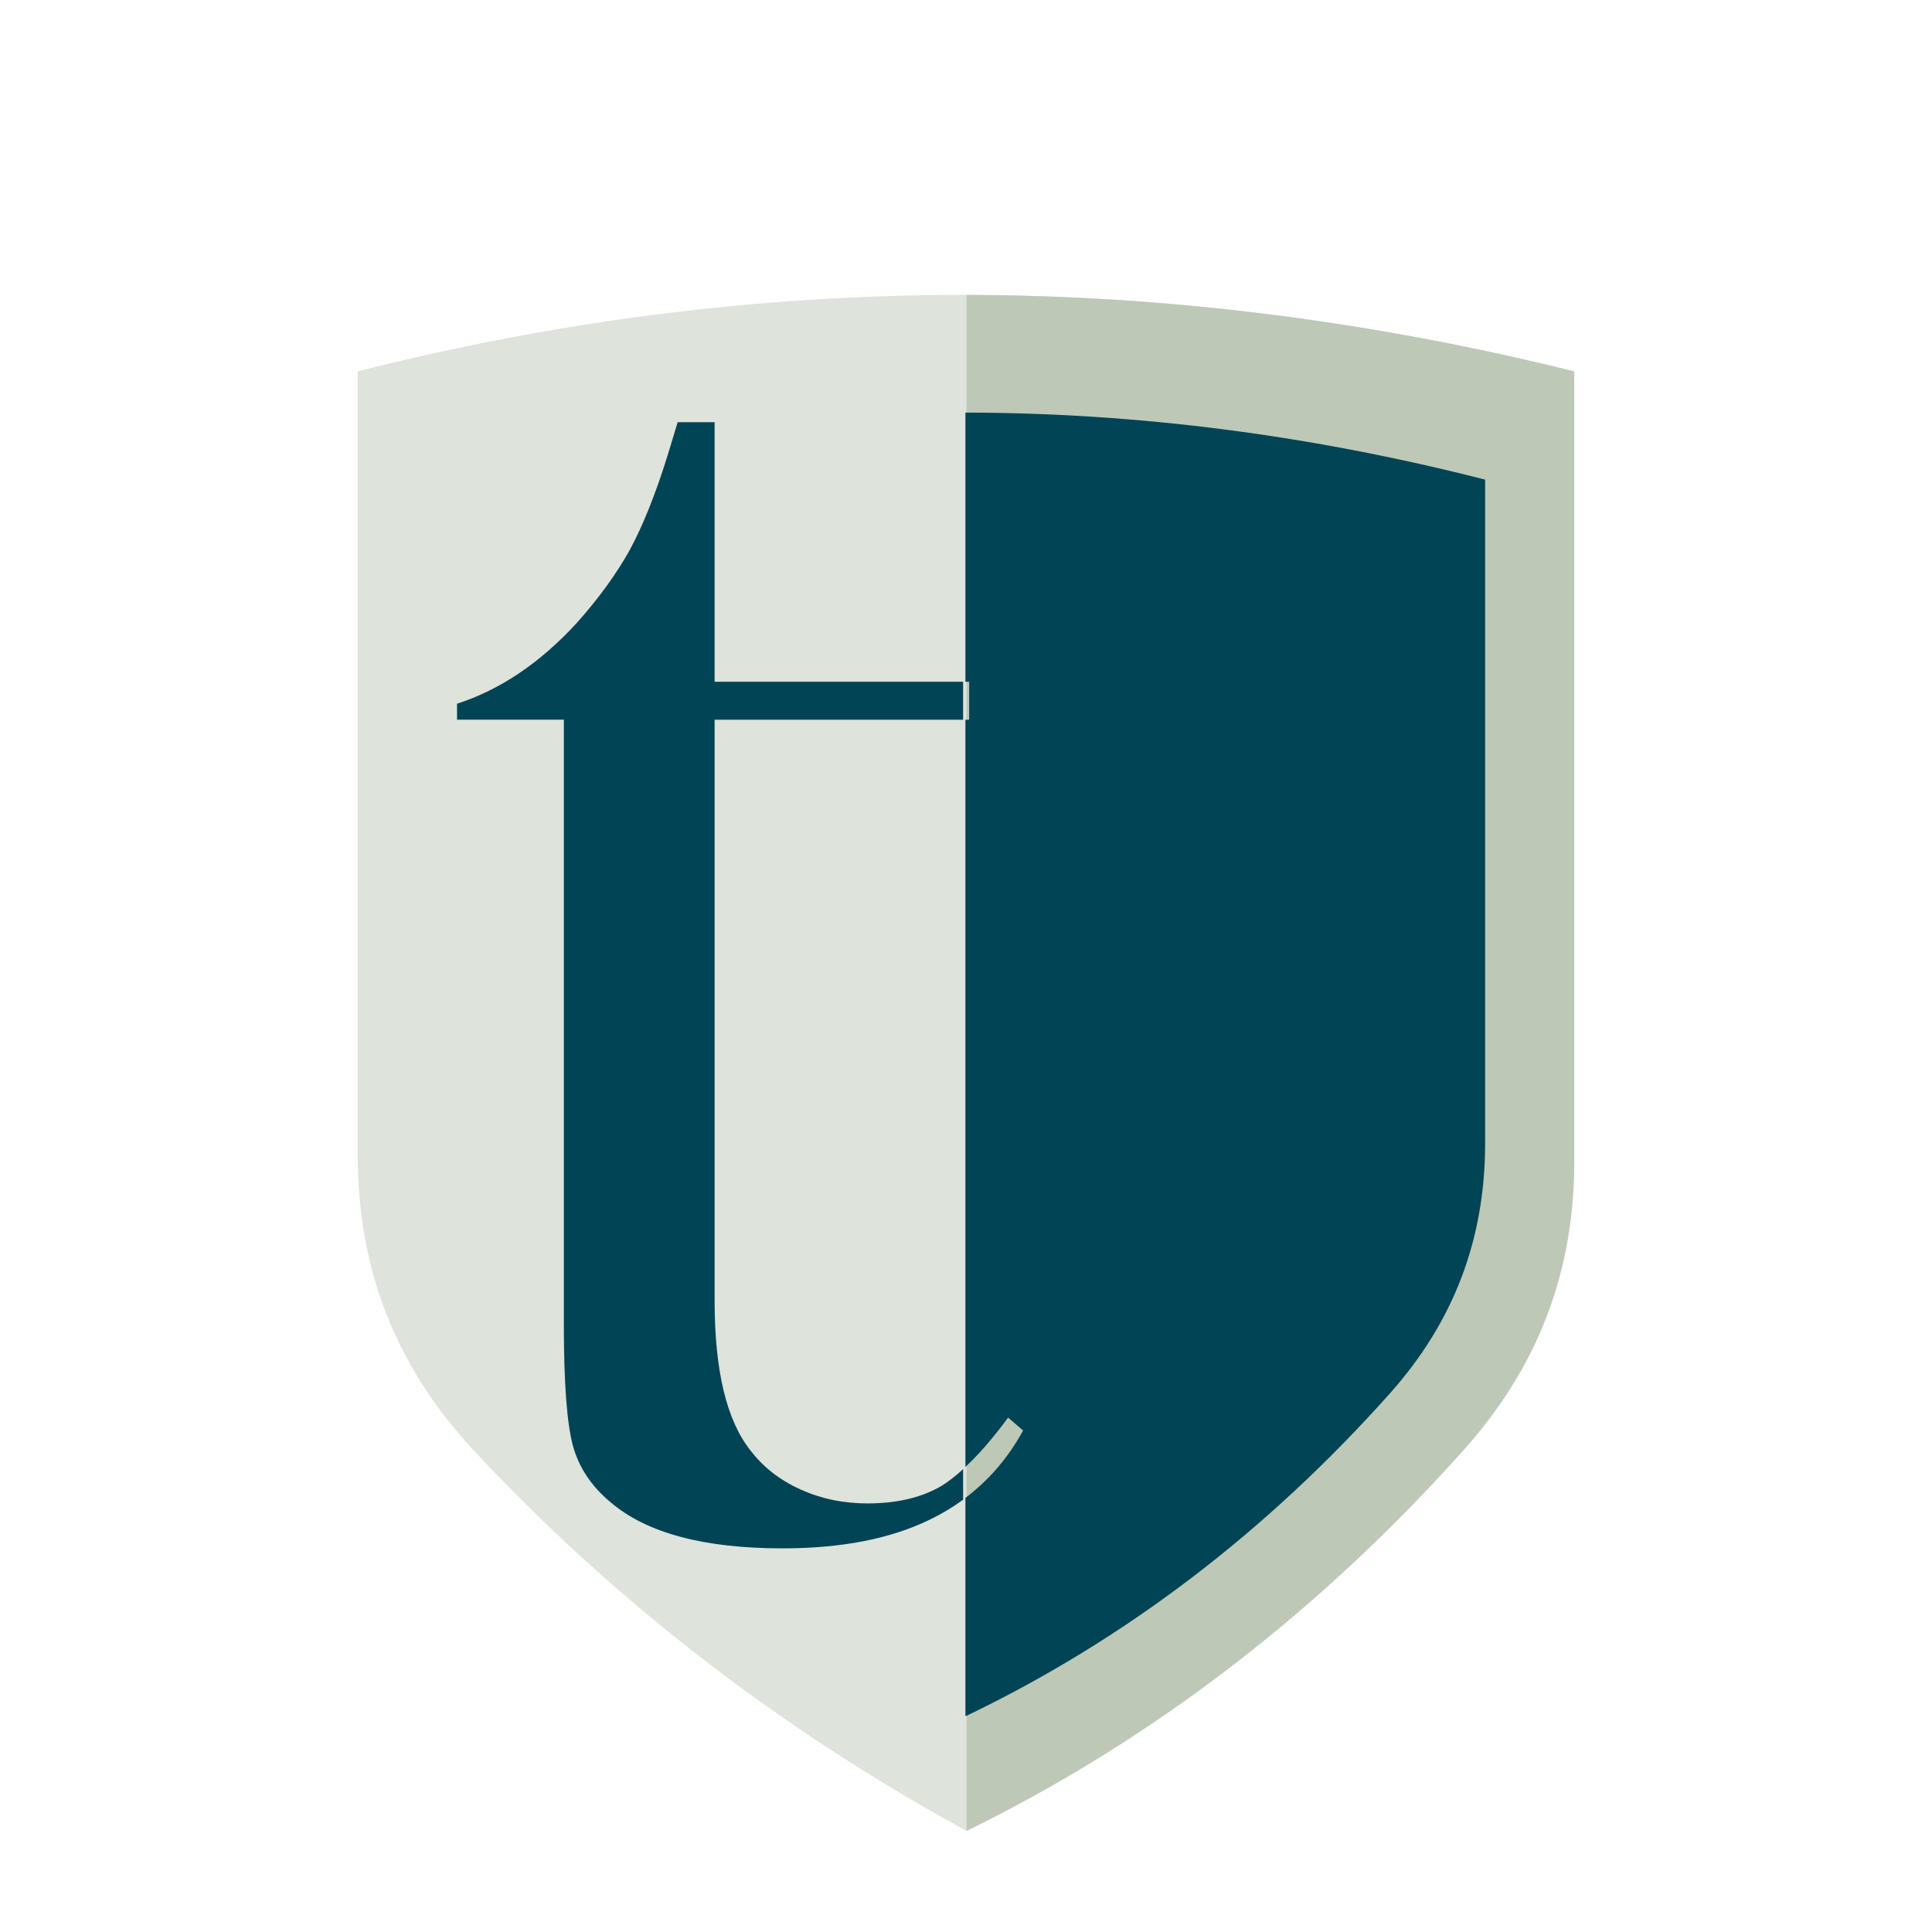
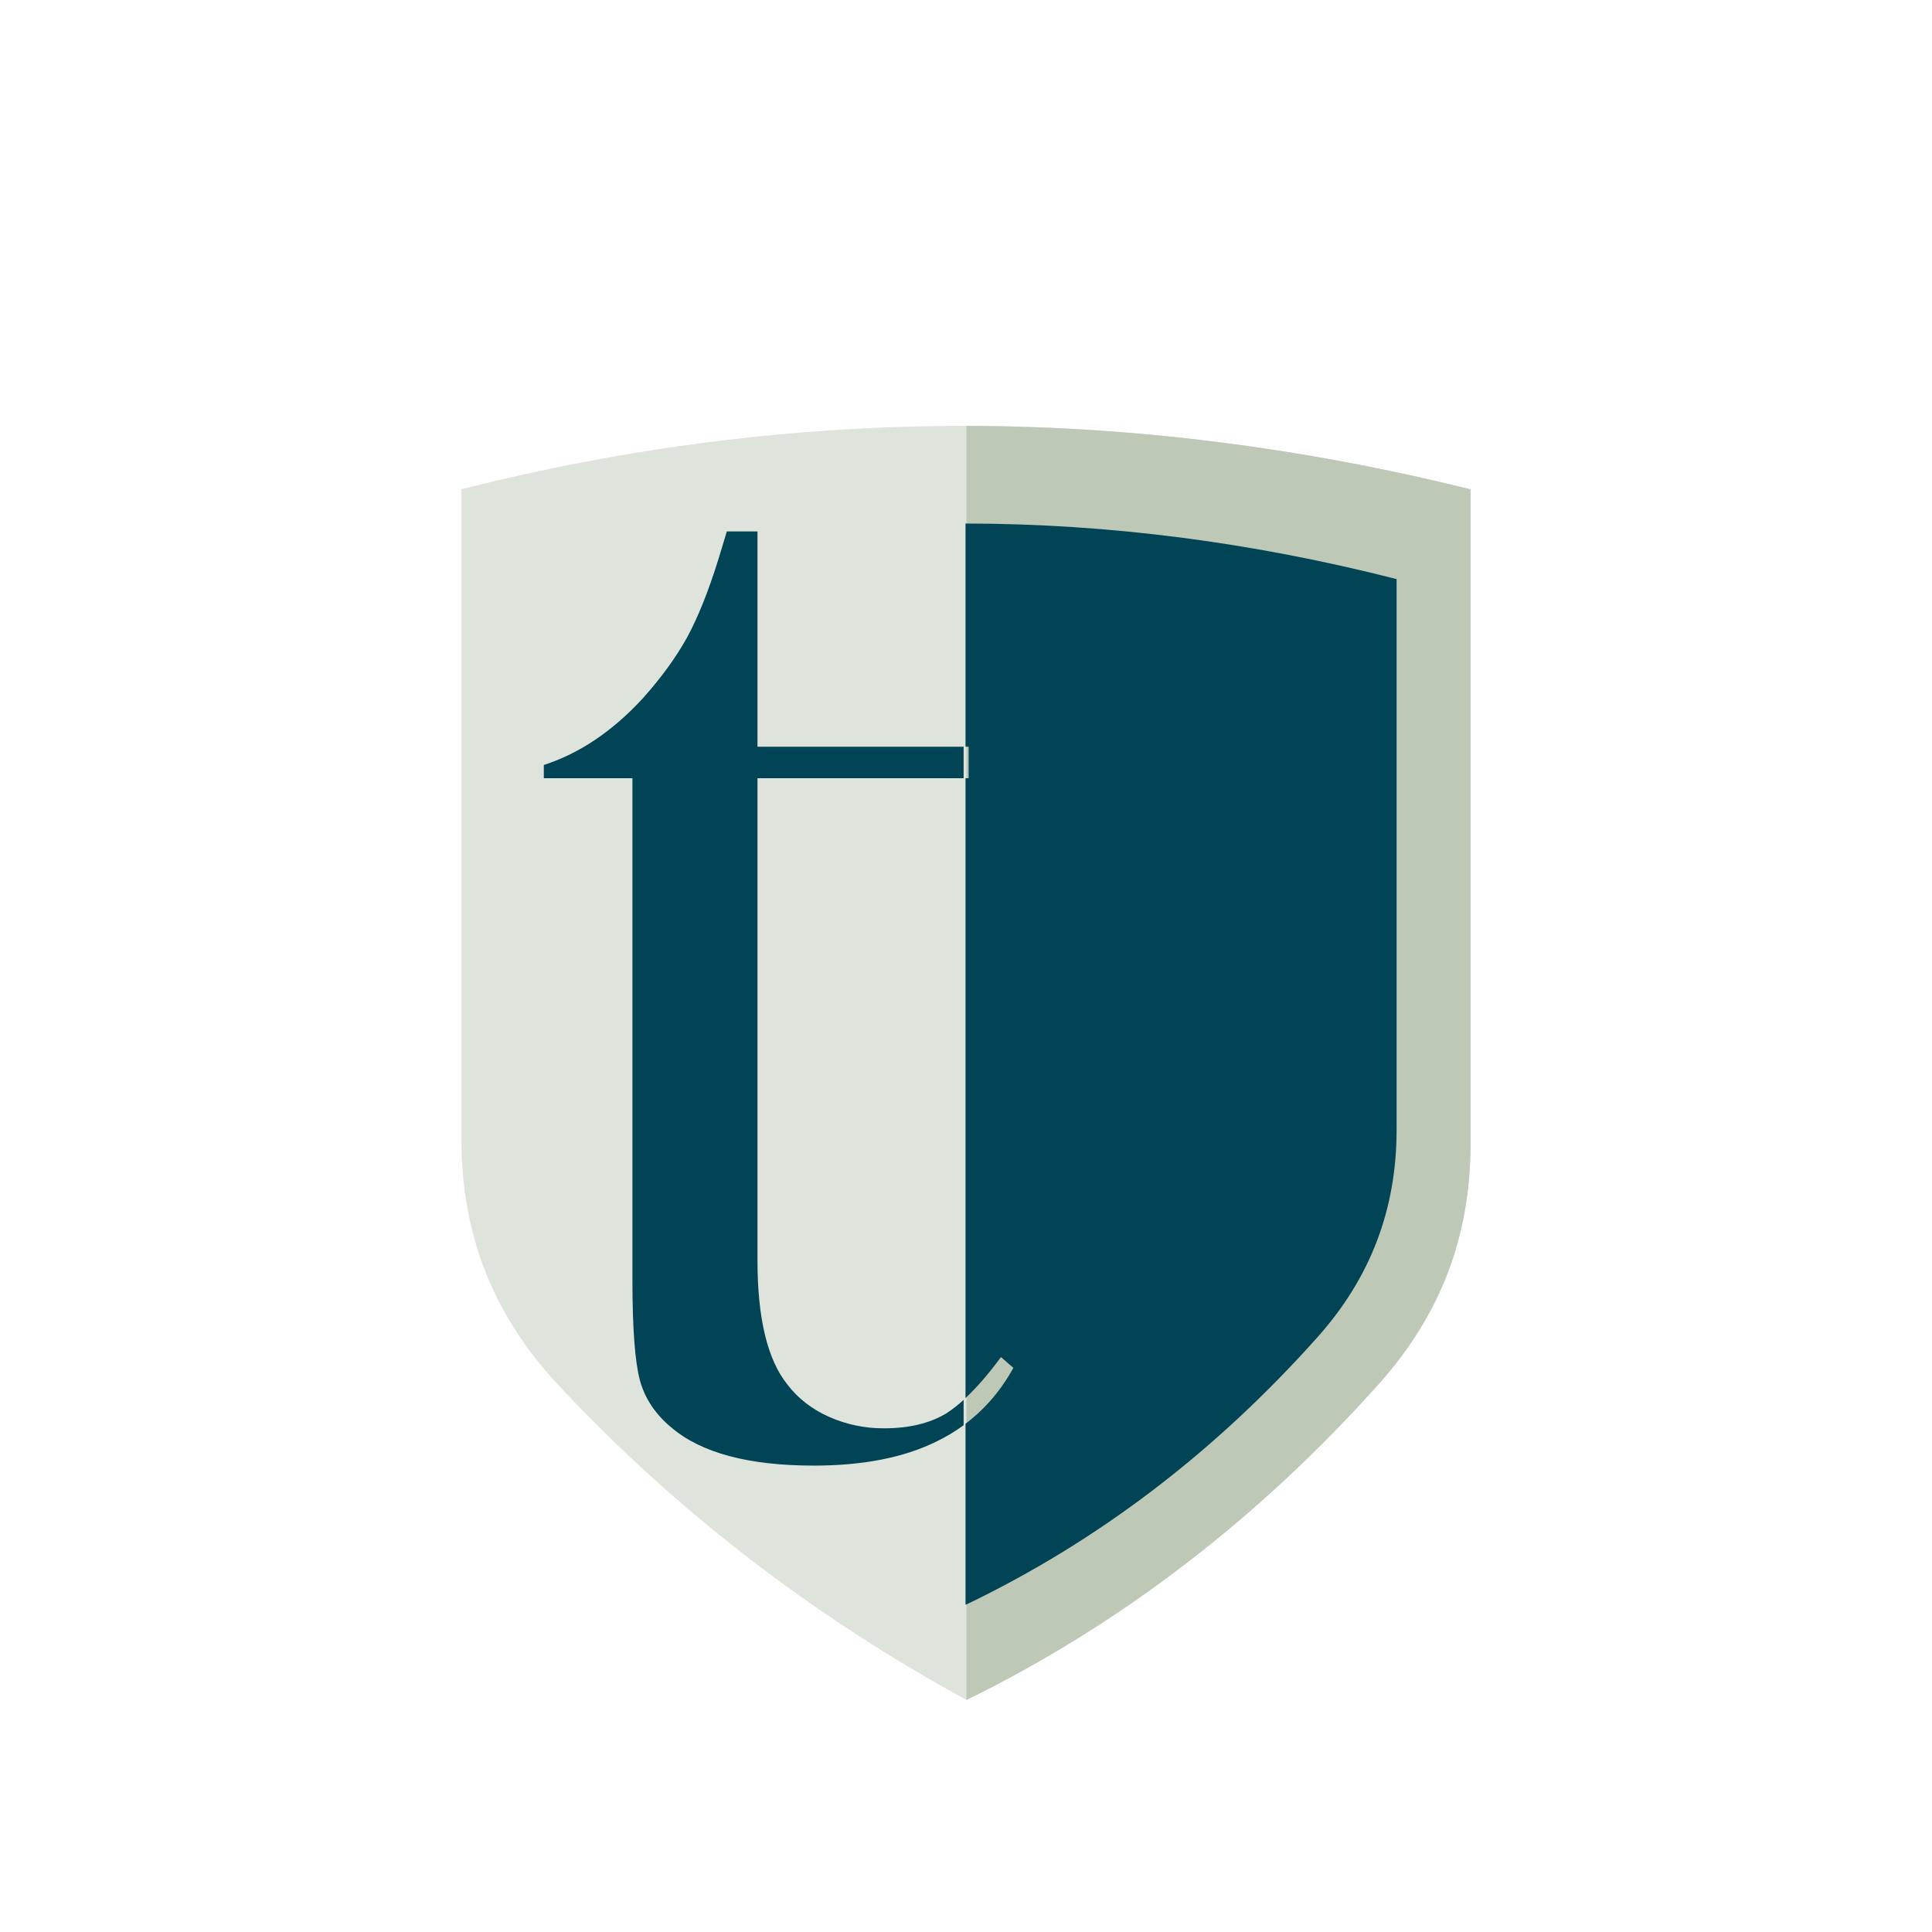
<svg xmlns="http://www.w3.org/2000/svg" viewBox="0 0 300 300">
-   <path fill="#dee3db" d="M149.45 45.793c-31.316 0-62.89 3.992-93.9 11.868v121.69c0 17.878 5.931 32.926 18.13 46.003 21.8 23.348 47.499 43.181 76.41 58.946 28.735-14.065 54.713-33.98 77.24-59.212 11.523-12.907 17.12-27.598 17.12-44.894h-.003V57.675c-31.718-7.887-63.666-11.882-94.997-11.882" />
-   <path fill="#bec8b7" d="M150.09 45.798V284.3c28.735-14.065 54.713-33.98 77.24-59.212 11.523-12.907 17.12-27.598 17.12-44.894h-.003V57.675c-31.503-7.833-63.23-11.823-94.356-11.877" />
-   <path fill="#045" fill-rule="evenodd" d="M149.91 64.068v41.796h.585v5.892h-.586v116.03c2.091-1.955 4.298-4.489 6.633-7.668l2.325 2.016c-2.331 4.239-5.323 7.718-8.958 10.46v33.82l.094.051c24.742-11.88 46.648-28.606 65.782-50.053 9.932-11.123 14.824-23.946 14.824-38.863V74.476c-26.898-6.872-53.796-10.377-80.7-10.408M149.552 232.871v-4.737c-1.115 1.013-2.198 1.865-3.242 2.526q-4.65 2.79-11.626 2.791-5.581 0-10.387-2.17-4.806-2.172-7.752-6.046-5.58-6.976-5.58-23.253v-90.226h38.587v-5.892h-38.588V65.557h-5.736l-1.55 5.116q-2.79 8.992-5.891 14.727-3.1 5.581-8.215 11.318-8.528 9.301-18.605 12.557v2.48h16.589v93.947q0 13.487 1.395 18.757 1.395 5.115 5.89 8.837 8.373 7.132 26.665 7.132 13.797 0 22.944-4.496a32.7 32.7 0 0 0 5.102-3.06" clip-rule="evenodd" />
+   <path d="M28.499 1.844c-8.847 0-17.767 1.128-26.528 3.353v34.378c0 5.05 1.676 9.302 5.123 12.996 6.158 6.596 13.418 12.199 21.586 16.653 8.118-3.974 15.457-9.6 21.82-16.728 3.256-3.646 4.837-7.797 4.837-12.683V5.201C46.375 2.973 37.35 1.844 28.498 1.844" style="display:inline;opacity:1;fill:#dee3db;fill-opacity:1;stroke:none;stroke-width:7.938;stroke-linecap:round" transform="translate(65.868 60.715)scale(2.93611)" />
+   <path d="M28.68 1.845v67.379c8.118-3.974 15.457-9.6 21.82-16.728 3.256-3.646 4.837-7.797 4.837-12.683V5.201c-8.9-2.213-17.864-3.34-26.657-3.356" style="display:inline;opacity:1;fill:#bec8b7;fill-opacity:1;stroke:none;stroke-width:7.938;stroke-linecap:round" transform="translate(65.868 60.715)scale(2.93611)" />
+   <path d="M28.629 7.007v11.807h.165v1.665h-.165v32.78c.59-.553 1.214-1.269 1.874-2.167l.656.57q-.988 1.794-2.53 2.954v9.555l.026.014c6.99-3.356 13.179-8.081 18.584-14.14 2.806-3.142 4.188-6.765 4.188-10.98V9.948c-7.6-1.941-15.198-2.931-22.798-2.94" style="clip-rule:evenodd;display:inline;fill:#045;fill-opacity:1;fill-rule:evenodd;stroke-width:.794" transform="translate(65.868 60.715)scale(2.93611)" />
+   <path d="M28.528 54.695v-1.339a7 7 0 0 1-.916.714q-1.313.789-3.285.789a7.05 7.05 0 0 1-2.934-.614q-1.358-.613-2.19-1.708-1.577-1.97-1.577-6.569v-25.49h10.902v-1.664H17.626V7.427h-1.62l-.438 1.446q-.788 2.54-1.664 4.16-.876 1.577-2.321 3.198-2.409 2.627-5.256 3.547v.7h4.686V47.02q0 3.81.395 5.3.394 1.444 1.664 2.496 2.364 2.015 7.533 2.015 3.898 0 6.481-1.27a9.3 9.3 0 0 0 1.442-.865" style="clip-rule:evenodd;display:inline;fill:#045;fill-rule:evenodd;stroke-width:.794" transform="translate(65.868 60.715)scale(2.93611)" />
</svg>
